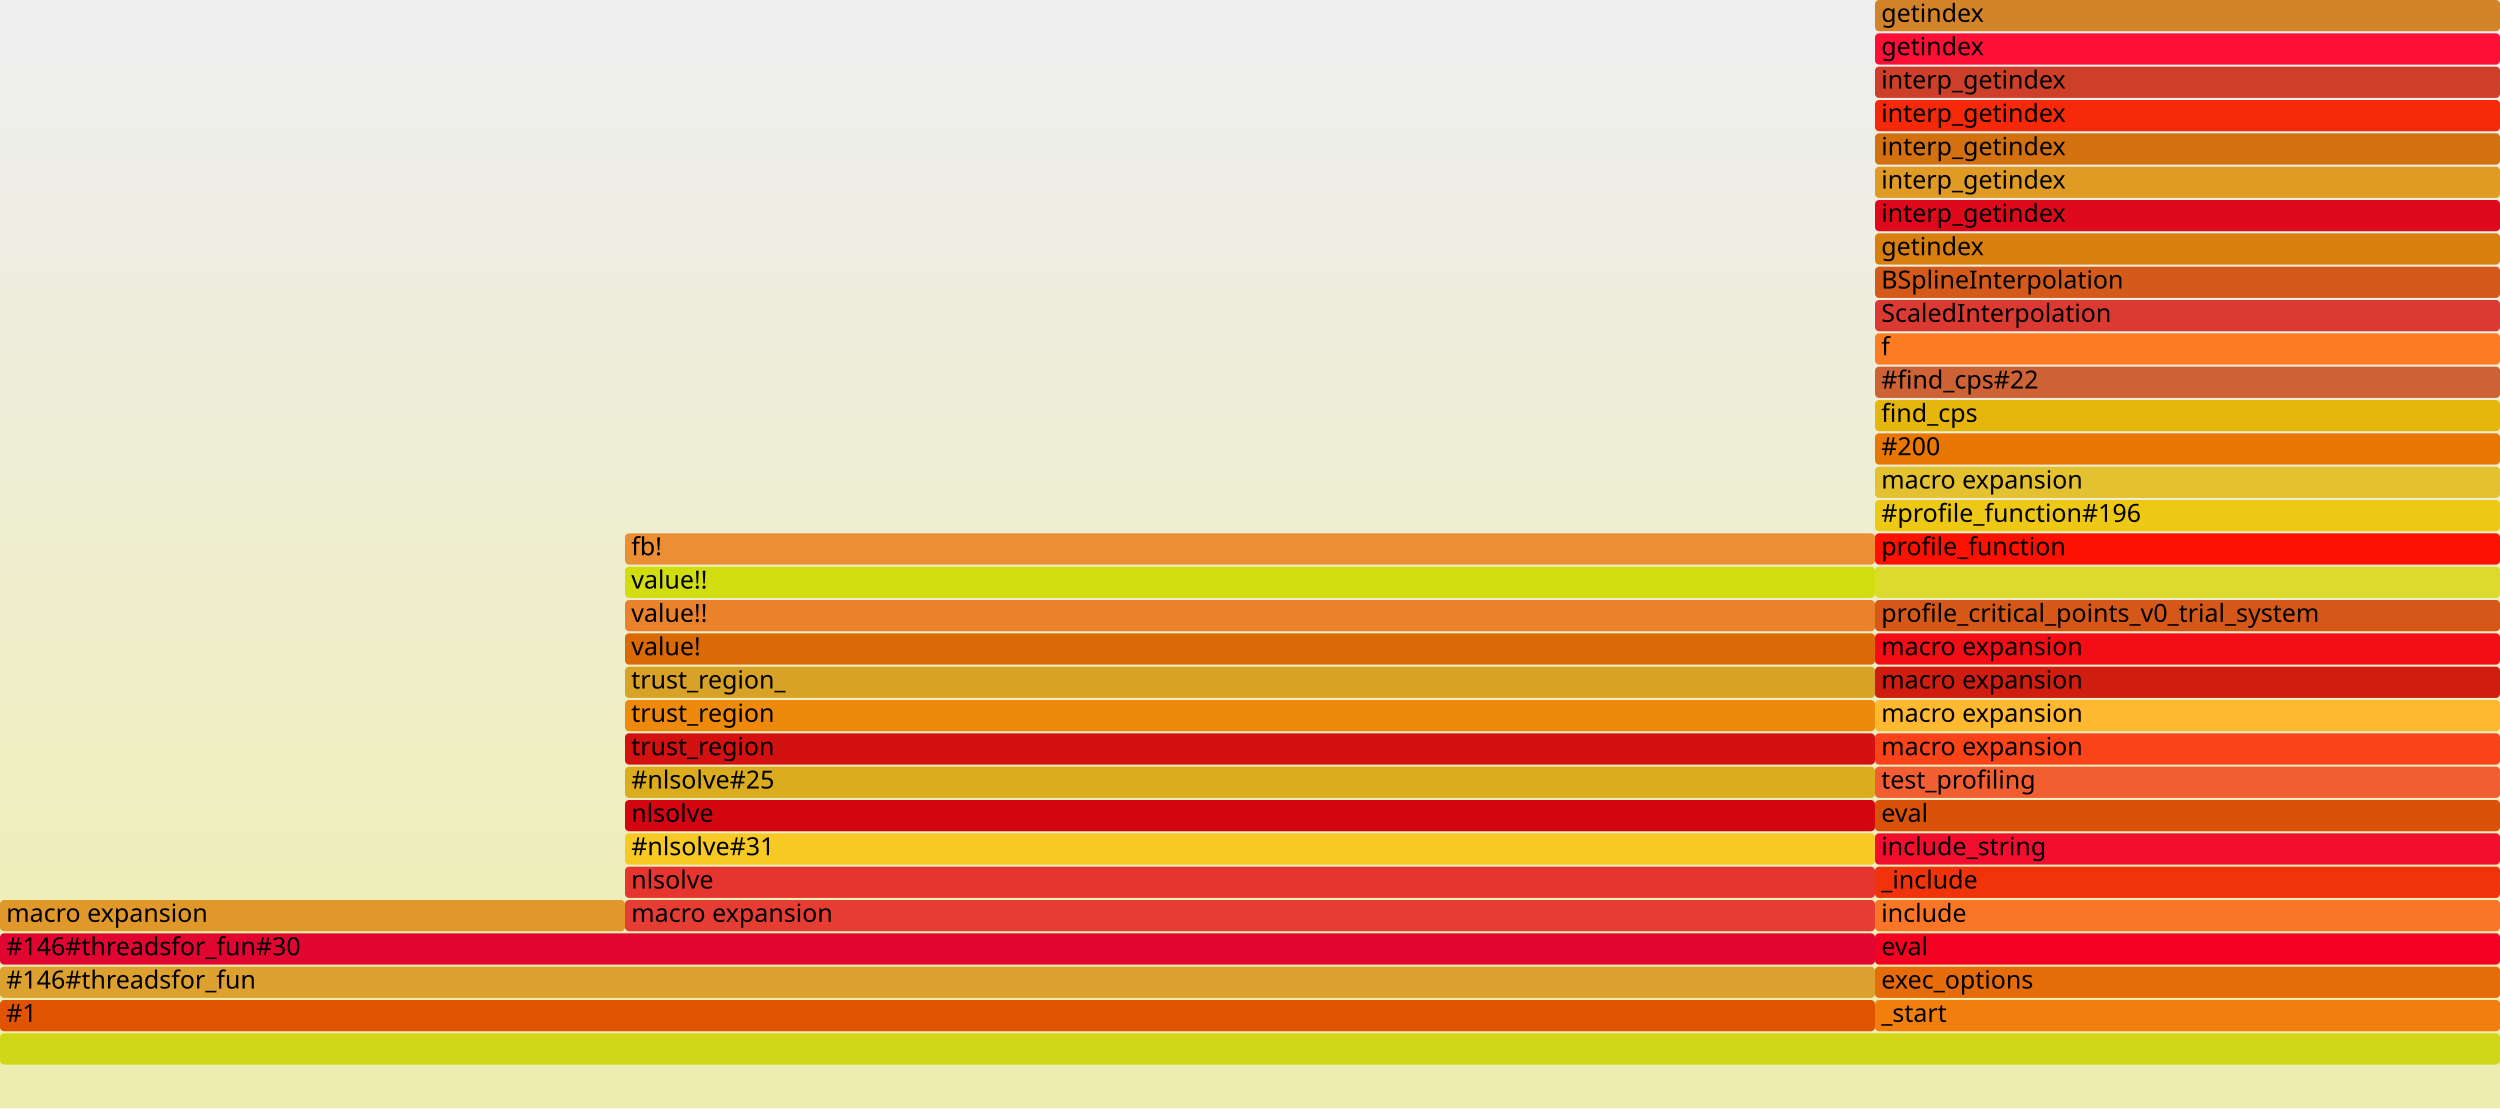
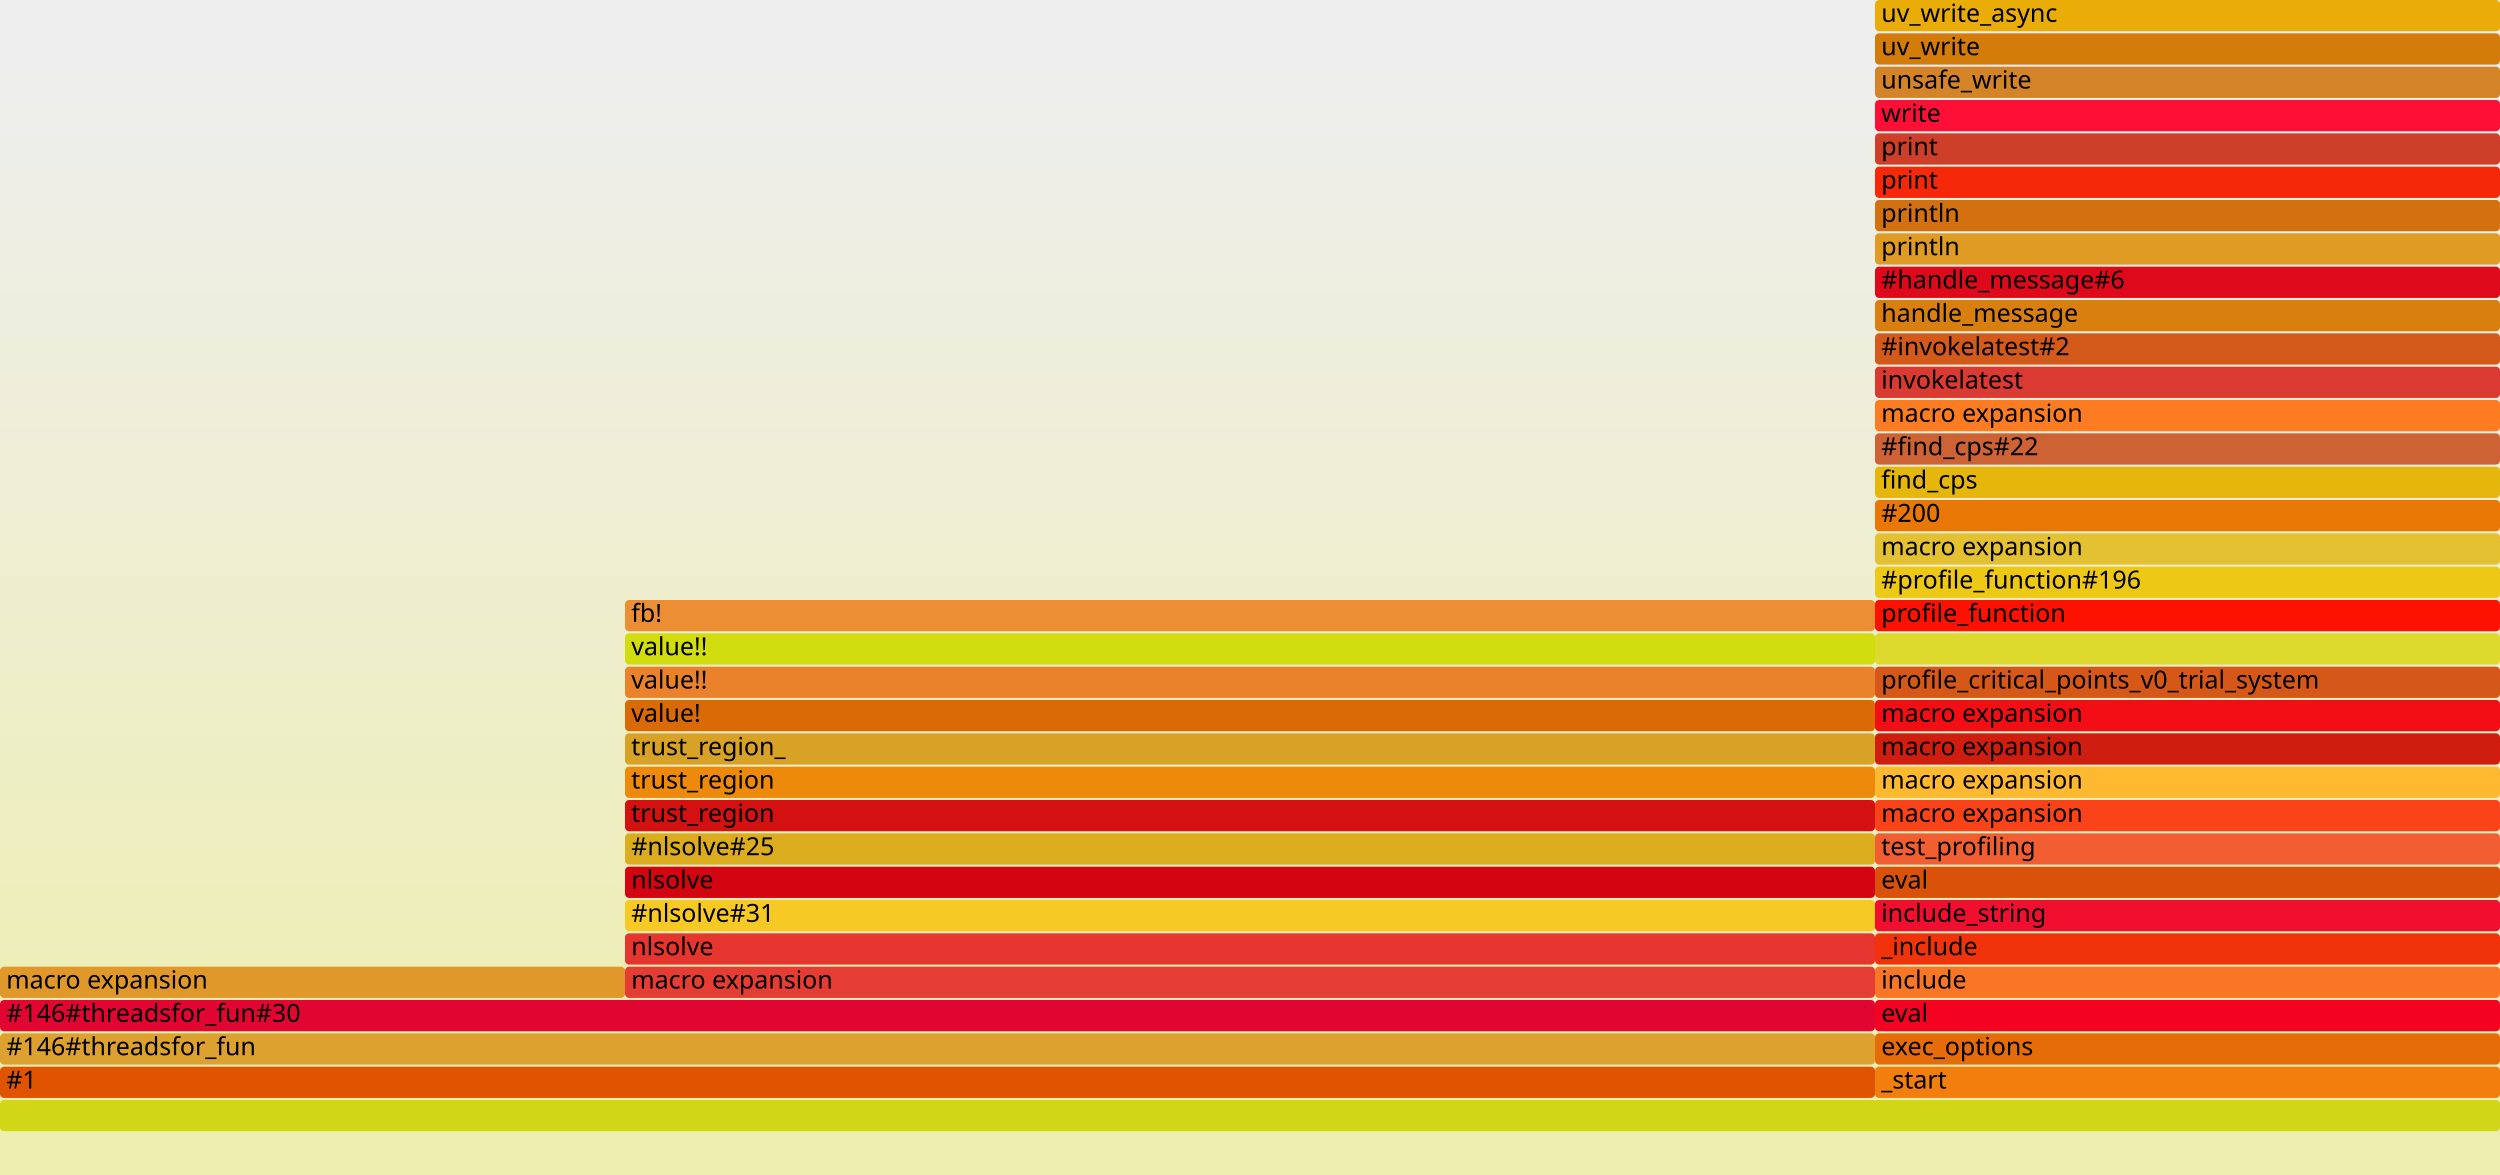
- <svg xmlns="http://www.w3.org/2000/svg" xmlns:xlink="http://www.w3.org/1999/xlink" version="1.1" width="1200" height="532" viewBox="0 0 1200 532">
+ <svg xmlns="http://www.w3.org/2000/svg" xmlns:xlink="http://www.w3.org/1999/xlink" version="1.1" width="1200" height="564" viewBox="0 0 1200 564">
  <defs>
    <linearGradient id="background" y1="0" y2="1" x1="0" x2="0">
      <stop stop-color="#eeeeee" offset="5%" />
      <stop stop-color="#eeeeb0" offset="95%" />
    </linearGradient>
  </defs>
  <style type="text/css">
    .func_g:hover { stroke:black; stroke-width:0.5; cursor:pointer; }
  </style>
-   <rect x="0.0" y="0" width="1200.0" height="532" fill="url(#background)" />
-   <text text-anchor="" x="10.0" y="532" font-size="12" font-family="Verdana" fill="rgb(0,0,0)" dominant-baseline="ideographic" id="details"> </text>
+   <rect x="0.0" y="0" width="1200.0" height="564" fill="url(#background)" />
+   <text text-anchor="" x="10.0" y="564" font-size="12" font-family="Verdana" fill="rgb(0,0,0)" dominant-baseline="ideographic" id="details"> </text>
  <g class="func_g">
    <a target="_top" xlink:href="notfound.html#L-1">
-       <rect x="0.0" y="496" width="1200.0" height="15.0" fill="rgb(209, 214, 23)" rx="2" ry="2" />
-       <text text-anchor="" x="3.0" y="506.5" font-size="12" font-family="Verdana" fill="rgb(0,0,0)" />
-     </a>
-   </g>
-   <g class="func_g">
-     <a target="_top" xlink:href="threadingconstructs.jl-55ab8bded76260536c4e3ceb059e4391e0a81dc6.html#L154">
-       <rect x="0.0" y="480" width="900.0" height="15.0" fill="rgb(224, 83, 0)" rx="2" ry="2" />
-       <text text-anchor="" x="3.0" y="490.5" font-size="12" font-family="Verdana" fill="rgb(0,0,0)">#1</text>
-     </a>
-   </g>
-   <g class="func_g">
-     <a target="_top" xlink:href="threadingconstructs.jl-55ab8bded76260536c4e3ceb059e4391e0a81dc6.html#L182">
-       <rect x="0.0" y="464" width="900.0" height="15.0" fill="rgb(220, 161, 47)" rx="2" ry="2" />
-       <text text-anchor="" x="3.0" y="474.5" font-size="12" font-family="Verdana" fill="rgb(0,0,0)">#146#threadsfor_fun</text>
-     </a>
-   </g>
-   <g class="func_g">
-     <a target="_top" xlink:href="threadingconstructs.jl-55ab8bded76260536c4e3ceb059e4391e0a81dc6.html#L182">
-       <rect x="0.0" y="448" width="900.0" height="15.0" fill="rgb(225, 5, 49)" rx="2" ry="2" />
-       <text text-anchor="" x="3.0" y="458.5" font-size="12" font-family="Verdana" fill="rgb(0,0,0)">#146#threadsfor_fun#30</text>
-     </a>
-   </g>
-   <g class="func_g">
-     <a target="_top" xlink:href="critical_points.jl-e501c7201f5f77db71b4e61ad43af0b25550f4ec.html#L304">
-       <rect x="0.0" y="432" width="300.0" height="15.0" fill="rgb(225, 152, 42)" rx="2" ry="2" />
-       <text text-anchor="" x="3.0" y="442.5" font-size="12" font-family="Verdana" fill="rgb(0,0,0)">macro expansion</text>
+       <rect x="0.0" y="528" width="1200.0" height="15.0" fill="rgb(209, 214, 23)" rx="2" ry="2" />
+       <text text-anchor="" x="3.0" y="538.5" font-size="12" font-family="Verdana" fill="rgb(0,0,0)" />
+     </a>
+   </g>
+   <g class="func_g">
+     <a target="_top" xlink:href="threadingconstructs.jl-ada587b3a00d799c97e86a3b8c25b5990b8db752.html#L154">
+       <rect x="0.0" y="512" width="900.0" height="15.0" fill="rgb(224, 83, 0)" rx="2" ry="2" />
+       <text text-anchor="" x="3.0" y="522.5" font-size="12" font-family="Verdana" fill="rgb(0,0,0)">#1</text>
+     </a>
+   </g>
+   <g class="func_g">
+     <a target="_top" xlink:href="threadingconstructs.jl-ada587b3a00d799c97e86a3b8c25b5990b8db752.html#L182">
+       <rect x="0.0" y="496" width="900.0" height="15.0" fill="rgb(220, 161, 47)" rx="2" ry="2" />
+       <text text-anchor="" x="3.0" y="506.5" font-size="12" font-family="Verdana" fill="rgb(0,0,0)">#146#threadsfor_fun</text>
+     </a>
+   </g>
+   <g class="func_g">
+     <a target="_top" xlink:href="threadingconstructs.jl-ada587b3a00d799c97e86a3b8c25b5990b8db752.html#L182">
+       <rect x="0.0" y="480" width="900.0" height="15.0" fill="rgb(225, 5, 49)" rx="2" ry="2" />
+       <text text-anchor="" x="3.0" y="490.5" font-size="12" font-family="Verdana" fill="rgb(0,0,0)">#146#threadsfor_fun#30</text>
+     </a>
+   </g>
+   <g class="func_g">
+     <a target="_top" xlink:href="critical_points.jl-e501c7201f5f77db71b4e61ad43af0b25550f4ec.html#L317">
+       <rect x="0.0" y="464" width="300.0" height="15.0" fill="rgb(225, 152, 42)" rx="2" ry="2" />
+       <text text-anchor="" x="3.0" y="474.5" font-size="12" font-family="Verdana" fill="rgb(0,0,0)">macro expansion</text>
    </a>
  </g>
  <g class="func_g">
    <a target="_top" xlink:href="critical_points.jl-e501c7201f5f77db71b4e61ad43af0b25550f4ec.html#L336">
-       <rect x="300.0" y="432" width="600.0" height="15.0" fill="rgb(229, 61, 51)" rx="2" ry="2" />
-       <text text-anchor="" x="303.0" y="442.5" font-size="12" font-family="Verdana" fill="rgb(0,0,0)">macro expansion</text>
+       <rect x="300.0" y="464" width="600.0" height="15.0" fill="rgb(229, 61, 51)" rx="2" ry="2" />
+       <text text-anchor="" x="303.0" y="474.5" font-size="12" font-family="Verdana" fill="rgb(0,0,0)">macro expansion</text>
    </a>
  </g>
  <g class="func_g">
    <a target="_top" xlink:href="nlsolve.jl-3c09a6fa7d2424bc9f872603c9ab10e1a8478a03.html#L56">
-       <rect x="300.0" y="416" width="600.0" height="15.0" fill="rgb(230, 52, 46)" rx="2" ry="2" />
+       <rect x="300.0" y="448" width="600.0" height="15.0" fill="rgb(230, 52, 46)" rx="2" ry="2" />
+       <text text-anchor="" x="303.0" y="458.5" font-size="12" font-family="Verdana" fill="rgb(0,0,0)">nlsolve</text>
+     </a>
+   </g>
+   <g class="func_g">
+     <a target="_top" xlink:href="nlsolve.jl-3c09a6fa7d2424bc9f872603c9ab10e1a8478a03.html#L56">
+       <rect x="300.0" y="432" width="600.0" height="15.0" fill="rgb(247, 201, 37)" rx="2" ry="2" />
+       <text text-anchor="" x="303.0" y="442.5" font-size="12" font-family="Verdana" fill="rgb(0,0,0)">#nlsolve#31</text>
+     </a>
+   </g>
+   <g class="func_g">
+     <a target="_top" xlink:href="nlsolve.jl-3c09a6fa7d2424bc9f872603c9ab10e1a8478a03.html#L1">
+       <rect x="300.0" y="416" width="600.0" height="15.0" fill="rgb(210, 5, 17)" rx="2" ry="2" />
      <text text-anchor="" x="303.0" y="426.5" font-size="12" font-family="Verdana" fill="rgb(0,0,0)">nlsolve</text>
    </a>
  </g>
  <g class="func_g">
-     <a target="_top" xlink:href="nlsolve.jl-3c09a6fa7d2424bc9f872603c9ab10e1a8478a03.html#L56">
-       <rect x="300.0" y="400" width="600.0" height="15.0" fill="rgb(247, 201, 37)" rx="2" ry="2" />
-       <text text-anchor="" x="303.0" y="410.5" font-size="12" font-family="Verdana" fill="rgb(0,0,0)">#nlsolve#31</text>
-     </a>
-   </g>
-   <g class="func_g">
    <a target="_top" xlink:href="nlsolve.jl-3c09a6fa7d2424bc9f872603c9ab10e1a8478a03.html#L1">
-       <rect x="300.0" y="384" width="600.0" height="15.0" fill="rgb(210, 5, 17)" rx="2" ry="2" />
-       <text text-anchor="" x="303.0" y="394.5" font-size="12" font-family="Verdana" fill="rgb(0,0,0)">nlsolve</text>
-     </a>
-   </g>
-   <g class="func_g">
-     <a target="_top" xlink:href="nlsolve.jl-3c09a6fa7d2424bc9f872603c9ab10e1a8478a03.html#L1">
-       <rect x="300.0" y="368" width="600.0" height="15.0" fill="rgb(219, 172, 30)" rx="2" ry="2" />
-       <text text-anchor="" x="303.0" y="378.5" font-size="12" font-family="Verdana" fill="rgb(0,0,0)">#nlsolve#25</text>
+       <rect x="300.0" y="400" width="600.0" height="15.0" fill="rgb(219, 172, 30)" rx="2" ry="2" />
+       <text text-anchor="" x="303.0" y="410.5" font-size="12" font-family="Verdana" fill="rgb(0,0,0)">#nlsolve#25</text>
    </a>
  </g>
  <g class="func_g">
    <a target="_top" xlink:href="trust_region.jl-9b52720b2bb1702e582e5314de8a96a64cbbe5da.html#L235">
-       <rect x="300.0" y="352" width="600.0" height="15.0" fill="rgb(210, 17, 16)" rx="2" ry="2" />
-       <text text-anchor="" x="303.0" y="362.5" font-size="12" font-family="Verdana" fill="rgb(0,0,0)">trust_region</text>
+       <rect x="300.0" y="384" width="600.0" height="15.0" fill="rgb(210, 17, 16)" rx="2" ry="2" />
+       <text text-anchor="" x="303.0" y="394.5" font-size="12" font-family="Verdana" fill="rgb(0,0,0)">trust_region</text>
    </a>
  </g>
  <g class="func_g">
    <a target="_top" xlink:href="trust_region.jl-9b52720b2bb1702e582e5314de8a96a64cbbe5da.html#L235">
-       <rect x="300.0" y="336" width="600.0" height="15.0" fill="rgb(237, 137, 11)" rx="2" ry="2" />
-       <text text-anchor="" x="303.0" y="346.5" font-size="12" font-family="Verdana" fill="rgb(0,0,0)">trust_region</text>
+       <rect x="300.0" y="368" width="600.0" height="15.0" fill="rgb(237, 137, 11)" rx="2" ry="2" />
+       <text text-anchor="" x="303.0" y="378.5" font-size="12" font-family="Verdana" fill="rgb(0,0,0)">trust_region</text>
    </a>
  </g>
  <g class="func_g">
    <a target="_top" xlink:href="trust_region.jl-9b52720b2bb1702e582e5314de8a96a64cbbe5da.html#L107">
-       <rect x="300.0" y="320" width="600.0" height="15.0" fill="rgb(216, 162, 39)" rx="2" ry="2" />
-       <text text-anchor="" x="303.0" y="330.5" font-size="12" font-family="Verdana" fill="rgb(0,0,0)">trust_region_</text>
+       <rect x="300.0" y="352" width="600.0" height="15.0" fill="rgb(216, 162, 39)" rx="2" ry="2" />
+       <text text-anchor="" x="303.0" y="362.5" font-size="12" font-family="Verdana" fill="rgb(0,0,0)">trust_region_</text>
    </a>
  </g>
  <g class="func_g">
    <a target="_top" xlink:href="interface.jl-f2c29230e804547c565f1aa8a029bdb0b99b1849.html#L28">
-       <rect x="300.0" y="304" width="600.0" height="15.0" fill="rgb(218, 106, 6)" rx="2" ry="2" />
-       <text text-anchor="" x="303.0" y="314.5" font-size="12" font-family="Verdana" fill="rgb(0,0,0)">value!</text>
+       <rect x="300.0" y="336" width="600.0" height="15.0" fill="rgb(218, 106, 6)" rx="2" ry="2" />
+       <text text-anchor="" x="303.0" y="346.5" font-size="12" font-family="Verdana" fill="rgb(0,0,0)">value!</text>
    </a>
  </g>
  <g class="func_g">
    <a target="_top" xlink:href="interface.jl-f2c29230e804547c565f1aa8a029bdb0b99b1849.html#L164">
-       <rect x="300.0" y="288" width="600.0" height="15.0" fill="rgb(234, 130, 44)" rx="2" ry="2" />
-       <text text-anchor="" x="303.0" y="298.5" font-size="12" font-family="Verdana" fill="rgb(0,0,0)">value!!</text>
+       <rect x="300.0" y="320" width="600.0" height="15.0" fill="rgb(234, 130, 44)" rx="2" ry="2" />
+       <text text-anchor="" x="303.0" y="330.5" font-size="12" font-family="Verdana" fill="rgb(0,0,0)">value!!</text>
    </a>
  </g>
  <g class="func_g">
    <a target="_top" xlink:href="interface.jl-f2c29230e804547c565f1aa8a029bdb0b99b1849.html#L165">
-       <rect x="300.0" y="272" width="600.0" height="15.0" fill="rgb(210, 221, 16)" rx="2" ry="2" />
-       <text text-anchor="" x="303.0" y="282.5" font-size="12" font-family="Verdana" fill="rgb(0,0,0)">value!!</text>
+       <rect x="300.0" y="304" width="600.0" height="15.0" fill="rgb(210, 221, 16)" rx="2" ry="2" />
+       <text text-anchor="" x="303.0" y="314.5" font-size="12" font-family="Verdana" fill="rgb(0,0,0)">value!!</text>
    </a>
  </g>
  <g class="func_g">
    <a target="_top" xlink:href="critical_points.jl-e501c7201f5f77db71b4e61ad43af0b25550f4ec.html#L325">
-       <rect x="300.0" y="256" width="600.0" height="15.0" fill="rgb(236, 143, 52)" rx="2" ry="2" />
-       <text text-anchor="" x="303.0" y="266.5" font-size="12" font-family="Verdana" fill="rgb(0,0,0)">fb!</text>
-     </a>
-   </g>
-   <g class="func_g">
-     <a target="_top" xlink:href="client.jl-24a342986530834c7d13c57d50541653c77141e8.html#L546">
-       <rect x="900.0" y="480" width="300.0" height="15.0" fill="rgb(242, 126, 14)" rx="2" ry="2" />
-       <text text-anchor="" x="903.0" y="490.5" font-size="12" font-family="Verdana" fill="rgb(0,0,0)">_start</text>
-     </a>
-   </g>
-   <g class="func_g">
-     <a target="_top" xlink:href="client.jl-24a342986530834c7d13c57d50541653c77141e8.html#L228">
-       <rect x="900.0" y="464" width="300.0" height="15.0" fill="rgb(229, 108, 8)" rx="2" ry="2" />
-       <text text-anchor="" x="903.0" y="474.5" font-size="12" font-family="Verdana" fill="rgb(0,0,0)">exec_options</text>
-     </a>
-   </g>
-   <g class="func_g">
-     <a target="_top" xlink:href="boot.jl-2b30dcd09c6ce7831326e9bbeb61b67cb5271313.html#L385">
-       <rect x="900.0" y="448" width="300.0" height="15.0" fill="rgb(243, 2, 34)" rx="2" ry="2" />
-       <text text-anchor="" x="903.0" y="458.5" font-size="12" font-family="Verdana" fill="rgb(0,0,0)">eval</text>
-     </a>
-   </g>
-   <g class="func_g">
-     <a target="_top" xlink:href="client.jl-24a342986530834c7d13c57d50541653c77141e8.html#L487">
-       <rect x="900.0" y="432" width="300.0" height="15.0" fill="rgb(249, 118, 39)" rx="2" ry="2" />
-       <text text-anchor="" x="903.0" y="442.5" font-size="12" font-family="Verdana" fill="rgb(0,0,0)">include</text>
-     </a>
-   </g>
-   <g class="func_g">
-     <a target="_top" xlink:href="loading.jl-8fc01dda8ee2eb6831bd95fe0a04ee1ddb791063.html#L2126">
-       <rect x="900.0" y="416" width="300.0" height="15.0" fill="rgb(240, 51, 10)" rx="2" ry="2" />
-       <text text-anchor="" x="903.0" y="426.5" font-size="12" font-family="Verdana" fill="rgb(0,0,0)">_include</text>
-     </a>
-   </g>
-   <g class="func_g">
-     <a target="_top" xlink:href="loading.jl-8fc01dda8ee2eb6831bd95fe0a04ee1ddb791063.html#L2058">
-       <rect x="900.0" y="400" width="300.0" height="15.0" fill="rgb(242, 14, 47)" rx="2" ry="2" />
-       <text text-anchor="" x="903.0" y="410.5" font-size="12" font-family="Verdana" fill="rgb(0,0,0)">include_string</text>
-     </a>
-   </g>
-   <g class="func_g">
-     <a target="_top" xlink:href="boot.jl-2b30dcd09c6ce7831326e9bbeb61b67cb5271313.html#L385">
-       <rect x="900.0" y="384" width="300.0" height="15.0" fill="rgb(218, 82, 10)" rx="2" ry="2" />
-       <text text-anchor="" x="903.0" y="394.5" font-size="12" font-family="Verdana" fill="rgb(0,0,0)">eval</text>
+       <rect x="300.0" y="288" width="600.0" height="15.0" fill="rgb(236, 143, 52)" rx="2" ry="2" />
+       <text text-anchor="" x="303.0" y="298.5" font-size="12" font-family="Verdana" fill="rgb(0,0,0)">fb!</text>
+     </a>
+   </g>
+   <g class="func_g">
+     <a target="_top" xlink:href="client.jl-d249f5e37741c5b9632fc90043548e51ba6002b5.html#L546">
+       <rect x="900.0" y="512" width="300.0" height="15.0" fill="rgb(242, 126, 14)" rx="2" ry="2" />
+       <text text-anchor="" x="903.0" y="522.5" font-size="12" font-family="Verdana" fill="rgb(0,0,0)">_start</text>
+     </a>
+   </g>
+   <g class="func_g">
+     <a target="_top" xlink:href="client.jl-d249f5e37741c5b9632fc90043548e51ba6002b5.html#L228">
+       <rect x="900.0" y="496" width="300.0" height="15.0" fill="rgb(229, 108, 8)" rx="2" ry="2" />
+       <text text-anchor="" x="903.0" y="506.5" font-size="12" font-family="Verdana" fill="rgb(0,0,0)">exec_options</text>
+     </a>
+   </g>
+   <g class="func_g">
+     <a target="_top" xlink:href="boot.jl-298d21f3be57618471d6b1c32c16f23053313030.html#L385">
+       <rect x="900.0" y="480" width="300.0" height="15.0" fill="rgb(243, 2, 34)" rx="2" ry="2" />
+       <text text-anchor="" x="903.0" y="490.5" font-size="12" font-family="Verdana" fill="rgb(0,0,0)">eval</text>
+     </a>
+   </g>
+   <g class="func_g">
+     <a target="_top" xlink:href="client.jl-d249f5e37741c5b9632fc90043548e51ba6002b5.html#L487">
+       <rect x="900.0" y="464" width="300.0" height="15.0" fill="rgb(249, 118, 39)" rx="2" ry="2" />
+       <text text-anchor="" x="903.0" y="474.5" font-size="12" font-family="Verdana" fill="rgb(0,0,0)">include</text>
+     </a>
+   </g>
+   <g class="func_g">
+     <a target="_top" xlink:href="loading.jl-0a1104fc1f3683af66509096f8b452363409d941.html#L2126">
+       <rect x="900.0" y="448" width="300.0" height="15.0" fill="rgb(240, 51, 10)" rx="2" ry="2" />
+       <text text-anchor="" x="903.0" y="458.5" font-size="12" font-family="Verdana" fill="rgb(0,0,0)">_include</text>
+     </a>
+   </g>
+   <g class="func_g">
+     <a target="_top" xlink:href="loading.jl-0a1104fc1f3683af66509096f8b452363409d941.html#L2058">
+       <rect x="900.0" y="432" width="300.0" height="15.0" fill="rgb(242, 14, 47)" rx="2" ry="2" />
+       <text text-anchor="" x="903.0" y="442.5" font-size="12" font-family="Verdana" fill="rgb(0,0,0)">include_string</text>
+     </a>
+   </g>
+   <g class="func_g">
+     <a target="_top" xlink:href="boot.jl-298d21f3be57618471d6b1c32c16f23053313030.html#L385">
+       <rect x="900.0" y="416" width="300.0" height="15.0" fill="rgb(218, 82, 10)" rx="2" ry="2" />
+       <text text-anchor="" x="903.0" y="426.5" font-size="12" font-family="Verdana" fill="rgb(0,0,0)">eval</text>
    </a>
  </g>
  <g class="func_g">
    <a target="_top" xlink:href="profiling.jl-6bfbe717c729fd9130ea9672d3eeba50ac5ecb59.html#L158">
-       <rect x="900.0" y="368" width="300.0" height="15.0" fill="rgb(241, 94, 50)" rx="2" ry="2" />
-       <text text-anchor="" x="903.0" y="378.5" font-size="12" font-family="Verdana" fill="rgb(0,0,0)">test_profiling</text>
-     </a>
-   </g>
-   <g class="func_g">
-     <a target="_top" xlink:href="Test.jl-fb01a8aa7959a32232a5ab03804802230b482120.html#L1577">
-       <rect x="900.0" y="352" width="300.0" height="15.0" fill="rgb(251, 67, 25)" rx="2" ry="2" />
+       <rect x="900.0" y="400" width="300.0" height="15.0" fill="rgb(241, 94, 50)" rx="2" ry="2" />
+       <text text-anchor="" x="903.0" y="410.5" font-size="12" font-family="Verdana" fill="rgb(0,0,0)">test_profiling</text>
+     </a>
+   </g>
+   <g class="func_g">
+     <a target="_top" xlink:href="Test.jl-5fb19b424fa78c68a7bf13ed1b3e38b691700eb8.html#L1577">
+       <rect x="900.0" y="384" width="300.0" height="15.0" fill="rgb(251, 67, 25)" rx="2" ry="2" />
+       <text text-anchor="" x="903.0" y="394.5" font-size="12" font-family="Verdana" fill="rgb(0,0,0)">macro expansion</text>
+     </a>
+   </g>
+   <g class="func_g">
+     <a target="_top" xlink:href="profiling.jl-6bfbe717c729fd9130ea9672d3eeba50ac5ecb59.html#L161">
+       <rect x="900.0" y="368" width="300.0" height="15.0" fill="rgb(254, 185, 49)" rx="2" ry="2" />
+       <text text-anchor="" x="903.0" y="378.5" font-size="12" font-family="Verdana" fill="rgb(0,0,0)">macro expansion</text>
+     </a>
+   </g>
+   <g class="func_g">
+     <a target="_top" xlink:href="Test.jl-5fb19b424fa78c68a7bf13ed1b3e38b691700eb8.html#L1577">
+       <rect x="900.0" y="352" width="300.0" height="15.0" fill="rgb(207, 29, 15)" rx="2" ry="2" />
      <text text-anchor="" x="903.0" y="362.5" font-size="12" font-family="Verdana" fill="rgb(0,0,0)">macro expansion</text>
    </a>
  </g>
  <g class="func_g">
    <a target="_top" xlink:href="profiling.jl-6bfbe717c729fd9130ea9672d3eeba50ac5ecb59.html#L161">
-       <rect x="900.0" y="336" width="300.0" height="15.0" fill="rgb(254, 185, 49)" rx="2" ry="2" />
+       <rect x="900.0" y="336" width="300.0" height="15.0" fill="rgb(243, 14, 22)" rx="2" ry="2" />
      <text text-anchor="" x="903.0" y="346.5" font-size="12" font-family="Verdana" fill="rgb(0,0,0)">macro expansion</text>
    </a>
  </g>
  <g class="func_g">
-     <a target="_top" xlink:href="Test.jl-fb01a8aa7959a32232a5ab03804802230b482120.html#L1577">
-       <rect x="900.0" y="320" width="300.0" height="15.0" fill="rgb(207, 29, 15)" rx="2" ry="2" />
-       <text text-anchor="" x="903.0" y="330.5" font-size="12" font-family="Verdana" fill="rgb(0,0,0)">macro expansion</text>
-     </a>
-   </g>
-   <g class="func_g">
-     <a target="_top" xlink:href="profiling.jl-6bfbe717c729fd9130ea9672d3eeba50ac5ecb59.html#L161">
-       <rect x="900.0" y="304" width="300.0" height="15.0" fill="rgb(243, 14, 22)" rx="2" ry="2" />
-       <text text-anchor="" x="903.0" y="314.5" font-size="12" font-family="Verdana" fill="rgb(0,0,0)">macro expansion</text>
-     </a>
-   </g>
-   <g class="func_g">
    <a target="_top" xlink:href="profiling.jl-6bfbe717c729fd9130ea9672d3eeba50ac5ecb59.html#L83">
-       <rect x="900.0" y="288" width="300.0" height="15.0" fill="rgb(213, 88, 24)" rx="2" ry="2" />
-       <text text-anchor="" x="903.0" y="298.5" font-size="12" font-family="Verdana" fill="rgb(0,0,0)">profile_critical_points_v0_trial_system</text>
+       <rect x="900.0" y="320" width="300.0" height="15.0" fill="rgb(213, 88, 24)" rx="2" ry="2" />
+       <text text-anchor="" x="903.0" y="330.5" font-size="12" font-family="Verdana" fill="rgb(0,0,0)">profile_critical_points_v0_trial_system</text>
    </a>
  </g>
  <g class="func_g">
    <a target="_top" xlink:href="profiling.jl-6bfbe717c729fd9130ea9672d3eeba50ac5ecb59.html#L92">
-       <rect x="900.0" y="272" width="300.0" height="15.0" fill="rgb(221, 217, 45)" rx="2" ry="2" />
-       <text text-anchor="" x="903.0" y="282.5" font-size="12" font-family="Verdana" fill="rgb(0,0,0)"> </text>
+       <rect x="900.0" y="304" width="300.0" height="15.0" fill="rgb(221, 217, 45)" rx="2" ry="2" />
+       <text text-anchor="" x="903.0" y="314.5" font-size="12" font-family="Verdana" fill="rgb(0,0,0)"> </text>
    </a>
  </g>
  <g class="func_g">
    <a target="_top" xlink:href="profiling.jl-6bfbe717c729fd9130ea9672d3eeba50ac5ecb59.html#L36">
-       <rect x="900.0" y="256" width="300.0" height="15.0" fill="rgb(253, 17, 0)" rx="2" ry="2" />
-       <text text-anchor="" x="903.0" y="266.5" font-size="12" font-family="Verdana" fill="rgb(0,0,0)">profile_function</text>
+       <rect x="900.0" y="288" width="300.0" height="15.0" fill="rgb(253, 17, 0)" rx="2" ry="2" />
+       <text text-anchor="" x="903.0" y="298.5" font-size="12" font-family="Verdana" fill="rgb(0,0,0)">profile_function</text>
    </a>
  </g>
  <g class="func_g">
    <a target="_top" xlink:href="profiling.jl-6bfbe717c729fd9130ea9672d3eeba50ac5ecb59.html#L36">
-       <rect x="900.0" y="240" width="300.0" height="15.0" fill="rgb(237, 200, 21)" rx="2" ry="2" />
-       <text text-anchor="" x="903.0" y="250.5" font-size="12" font-family="Verdana" fill="rgb(0,0,0)">#profile_function#196</text>
-     </a>
-   </g>
-   <g class="func_g">
-     <a target="_top" xlink:href="Profile.jl-adef42f544887fb853111b4f1c3348d1d729a6c8.html#L27">
-       <rect x="900.0" y="224" width="300.0" height="15.0" fill="rgb(227, 193, 48)" rx="2" ry="2" />
-       <text text-anchor="" x="903.0" y="234.5" font-size="12" font-family="Verdana" fill="rgb(0,0,0)">macro expansion</text>
+       <rect x="900.0" y="272" width="300.0" height="15.0" fill="rgb(237, 200, 21)" rx="2" ry="2" />
+       <text text-anchor="" x="903.0" y="282.5" font-size="12" font-family="Verdana" fill="rgb(0,0,0)">#profile_function#196</text>
+     </a>
+   </g>
+   <g class="func_g">
+     <a target="_top" xlink:href="Profile.jl-15ad82fc1a36c96b8313ca9102e3ee2019539e61.html#L27">
+       <rect x="900.0" y="256" width="300.0" height="15.0" fill="rgb(227, 193, 48)" rx="2" ry="2" />
+       <text text-anchor="" x="903.0" y="266.5" font-size="12" font-family="Verdana" fill="rgb(0,0,0)">macro expansion</text>
    </a>
  </g>
  <g class="func_g">
    <a target="_top" xlink:href="profiling.jl-6bfbe717c729fd9130ea9672d3eeba50ac5ecb59.html#L90">
-       <rect x="900.0" y="208" width="300.0" height="15.0" fill="rgb(232, 119, 4)" rx="2" ry="2" />
-       <text text-anchor="" x="903.0" y="218.5" font-size="12" font-family="Verdana" fill="rgb(0,0,0)">#200</text>
+       <rect x="900.0" y="240" width="300.0" height="15.0" fill="rgb(232, 119, 4)" rx="2" ry="2" />
+       <text text-anchor="" x="903.0" y="250.5" font-size="12" font-family="Verdana" fill="rgb(0,0,0)">#200</text>
    </a>
  </g>
  <g class="func_g">
    <a target="_top" xlink:href="critical_points.jl-e501c7201f5f77db71b4e61ad43af0b25550f4ec.html#L219">
-       <rect x="900.0" y="192" width="300.0" height="15.0" fill="rgb(229, 182, 12)" rx="2" ry="2" />
-       <text text-anchor="" x="903.0" y="202.5" font-size="12" font-family="Verdana" fill="rgb(0,0,0)">find_cps</text>
+       <rect x="900.0" y="224" width="300.0" height="15.0" fill="rgb(229, 182, 12)" rx="2" ry="2" />
+       <text text-anchor="" x="903.0" y="234.5" font-size="12" font-family="Verdana" fill="rgb(0,0,0)">find_cps</text>
    </a>
  </g>
  <g class="func_g">
    <a target="_top" xlink:href="critical_points.jl-e501c7201f5f77db71b4e61ad43af0b25550f4ec.html#L219">
-       <rect x="900.0" y="176" width="300.0" height="15.0" fill="rgb(205, 98, 53)" rx="2" ry="2" />
-       <text text-anchor="" x="903.0" y="186.5" font-size="12" font-family="Verdana" fill="rgb(0,0,0)">#find_cps#22</text>
-     </a>
-   </g>
-   <g class="func_g">
-     <a target="_top" xlink:href="test_helpers.jl-009548eb3316e18fbb4808fb79fe412be0647763.html#L219">
-       <rect x="900.0" y="160" width="300.0" height="15.0" fill="rgb(253, 124, 33)" rx="2" ry="2" />
-       <text text-anchor="" x="903.0" y="170.5" font-size="12" font-family="Verdana" fill="rgb(0,0,0)">f</text>
-     </a>
-   </g>
-   <g class="func_g">
-     <a target="_top" xlink:href="scaling.jl-2989922f84d932b2b7a2c7974fb036bfebb6ca9c.html#L71">
-       <rect x="900.0" y="144" width="300.0" height="15.0" fill="rgb(218, 58, 50)" rx="2" ry="2" />
-       <text text-anchor="" x="903.0" y="154.5" font-size="12" font-family="Verdana" fill="rgb(0,0,0)">ScaledInterpolation</text>
-     </a>
-   </g>
-   <g class="func_g">
-     <a target="_top" xlink:href="indexing.jl-dca59f6ef60718d19f7a455a26b7811d1bed0b53.html#L8">
-       <rect x="900.0" y="128" width="300.0" height="15.0" fill="rgb(211, 90, 26)" rx="2" ry="2" />
-       <text text-anchor="" x="903.0" y="138.5" font-size="12" font-family="Verdana" fill="rgb(0,0,0)">BSplineInterpolation</text>
-     </a>
-   </g>
-   <g class="func_g">
-     <a target="_top" xlink:href="Interpolations.jl-5ec6d1bf16949196986d4991ba174a27828f0c3e.html#L286">
-       <rect x="900.0" y="112" width="300.0" height="15.0" fill="rgb(216, 127, 16)" rx="2" ry="2" />
-       <text text-anchor="" x="903.0" y="122.5" font-size="12" font-family="Verdana" fill="rgb(0,0,0)">getindex</text>
-     </a>
-   </g>
-   <g class="func_g">
-     <a target="_top" xlink:href="Interpolations.jl-5ec6d1bf16949196986d4991ba174a27828f0c3e.html#L302">
-       <rect x="900.0" y="96" width="300.0" height="15.0" fill="rgb(222, 10, 27)" rx="2" ry="2" />
-       <text text-anchor="" x="903.0" y="106.5" font-size="12" font-family="Verdana" fill="rgb(0,0,0)">interp_getindex</text>
-     </a>
-   </g>
-   <g class="func_g">
-     <a target="_top" xlink:href="Interpolations.jl-5ec6d1bf16949196986d4991ba174a27828f0c3e.html#L303">
-       <rect x="900.0" y="80" width="300.0" height="15.0" fill="rgb(224, 155, 36)" rx="2" ry="2" />
-       <text text-anchor="" x="903.0" y="90.5" font-size="12" font-family="Verdana" fill="rgb(0,0,0)">interp_getindex</text>
-     </a>
-   </g>
-   <g class="func_g">
-     <a target="_top" xlink:href="Interpolations.jl-5ec6d1bf16949196986d4991ba174a27828f0c3e.html#L302">
-       <rect x="900.0" y="64" width="300.0" height="15.0" fill="rgb(211, 112, 15)" rx="2" ry="2" />
-       <text text-anchor="" x="903.0" y="74.5" font-size="12" font-family="Verdana" fill="rgb(0,0,0)">interp_getindex</text>
-     </a>
-   </g>
-   <g class="func_g">
-     <a target="_top" xlink:href="Interpolations.jl-5ec6d1bf16949196986d4991ba174a27828f0c3e.html#L302">
-       <rect x="900.0" y="48" width="300.0" height="15.0" fill="rgb(245, 40, 9)" rx="2" ry="2" />
-       <text text-anchor="" x="903.0" y="58.5" font-size="12" font-family="Verdana" fill="rgb(0,0,0)">interp_getindex</text>
-     </a>
-   </g>
-   <g class="func_g">
-     <a target="_top" xlink:href="Interpolations.jl-5ec6d1bf16949196986d4991ba174a27828f0c3e.html#L308">
-       <rect x="900.0" y="32" width="300.0" height="15.0" fill="rgb(205, 63, 40)" rx="2" ry="2" />
-       <text text-anchor="" x="903.0" y="42.5" font-size="12" font-family="Verdana" fill="rgb(0,0,0)">interp_getindex</text>
-     </a>
-   </g>
-   <g class="func_g">
-     <a target="_top" xlink:href="OffsetArrays.jl-3f5c57b0a0e7d89af9d84eeb6eba8395fd2b8f36.html#L424">
-       <rect x="900.0" y="16" width="300.0" height="15.0" fill="rgb(254, 15, 54)" rx="2" ry="2" />
-       <text text-anchor="" x="903.0" y="26.5" font-size="12" font-family="Verdana" fill="rgb(0,0,0)">getindex</text>
-     </a>
-   </g>
-   <g class="func_g">
-     <a target="_top" xlink:href="essentials.jl-285e87741f3f8967ea1d94335d28caeff3c6b885.html#L14">
-       <rect x="900.0" y="0" width="300.0" height="15.0" fill="rgb(212, 132, 40)" rx="2" ry="2" />
-       <text text-anchor="" x="903.0" y="10.5" font-size="12" font-family="Verdana" fill="rgb(0,0,0)">getindex</text>
+       <rect x="900.0" y="208" width="300.0" height="15.0" fill="rgb(205, 98, 53)" rx="2" ry="2" />
+       <text text-anchor="" x="903.0" y="218.5" font-size="12" font-family="Verdana" fill="rgb(0,0,0)">#find_cps#22</text>
+     </a>
+   </g>
+   <g class="func_g">
+     <a target="_top" xlink:href="logging.jl-eb5041eb24e0e1bcdad85dc33610949c16c8667f.html#L377">
+       <rect x="900.0" y="192" width="300.0" height="15.0" fill="rgb(253, 124, 33)" rx="2" ry="2" />
+       <text text-anchor="" x="903.0" y="202.5" font-size="12" font-family="Verdana" fill="rgb(0,0,0)">macro expansion</text>
+     </a>
+   </g>
+   <g class="func_g">
+     <a target="_top" xlink:href="essentials.jl-fe1de88e6fe09c859048deb1d71a8cdb4d1a8d92.html#L889">
+       <rect x="900.0" y="176" width="300.0" height="15.0" fill="rgb(218, 58, 50)" rx="2" ry="2" />
+       <text text-anchor="" x="903.0" y="186.5" font-size="12" font-family="Verdana" fill="rgb(0,0,0)">invokelatest</text>
+     </a>
+   </g>
+   <g class="func_g">
+     <a target="_top" xlink:href="essentials.jl-fe1de88e6fe09c859048deb1d71a8cdb4d1a8d92.html#L892">
+       <rect x="900.0" y="160" width="300.0" height="15.0" fill="rgb(211, 90, 26)" rx="2" ry="2" />
+       <text text-anchor="" x="903.0" y="170.5" font-size="12" font-family="Verdana" fill="rgb(0,0,0)">#invokelatest#2</text>
+     </a>
+   </g>
+   <g class="func_g">
+     <a target="_top" xlink:href="GitHubActions.jl-3d1df74b88fbd5b4221f9d811a0d5f4c3eb823c2.html#L245">
+       <rect x="900.0" y="144" width="300.0" height="15.0" fill="rgb(216, 127, 16)" rx="2" ry="2" />
+       <text text-anchor="" x="903.0" y="154.5" font-size="12" font-family="Verdana" fill="rgb(0,0,0)">handle_message</text>
+     </a>
+   </g>
+   <g class="func_g">
+     <a target="_top" xlink:href="GitHubActions.jl-3d1df74b88fbd5b4221f9d811a0d5f4c3eb823c2.html#L245">
+       <rect x="900.0" y="128" width="300.0" height="15.0" fill="rgb(222, 10, 27)" rx="2" ry="2" />
+       <text text-anchor="" x="903.0" y="138.5" font-size="12" font-family="Verdana" fill="rgb(0,0,0)">#handle_message#6</text>
+     </a>
+   </g>
+   <g class="func_g">
+     <a target="_top" xlink:href="coreio.jl-c92cca9aba7174384e3bf6f495a0495d9b69e013.html#L4">
+       <rect x="900.0" y="112" width="300.0" height="15.0" fill="rgb(224, 155, 36)" rx="2" ry="2" />
+       <text text-anchor="" x="903.0" y="122.5" font-size="12" font-family="Verdana" fill="rgb(0,0,0)">println</text>
+     </a>
+   </g>
+   <g class="func_g">
+     <a target="_top" xlink:href="io.jl-4304fea157bf69da4b3f276f0228f7fb633ae9cc.html#L75">
+       <rect x="900.0" y="96" width="300.0" height="15.0" fill="rgb(211, 112, 15)" rx="2" ry="2" />
+       <text text-anchor="" x="903.0" y="106.5" font-size="12" font-family="Verdana" fill="rgb(0,0,0)">println</text>
+     </a>
+   </g>
+   <g class="func_g">
+     <a target="_top" xlink:href="io.jl-4304fea157bf69da4b3f276f0228f7fb633ae9cc.html#L42">
+       <rect x="900.0" y="80" width="300.0" height="15.0" fill="rgb(245, 40, 9)" rx="2" ry="2" />
+       <text text-anchor="" x="903.0" y="90.5" font-size="12" font-family="Verdana" fill="rgb(0,0,0)">print</text>
+     </a>
+   </g>
+   <g class="func_g">
+     <a target="_top" xlink:href="io.jl-4304fea157bf69da4b3f276f0228f7fb633ae9cc.html#L250">
+       <rect x="900.0" y="64" width="300.0" height="15.0" fill="rgb(205, 63, 40)" rx="2" ry="2" />
+       <text text-anchor="" x="903.0" y="74.5" font-size="12" font-family="Verdana" fill="rgb(0,0,0)">print</text>
+     </a>
+   </g>
+   <g class="func_g">
+     <a target="_top" xlink:href="io.jl-4304fea157bf69da4b3f276f0228f7fb633ae9cc.html#L248">
+       <rect x="900.0" y="48" width="300.0" height="15.0" fill="rgb(254, 15, 54)" rx="2" ry="2" />
+       <text text-anchor="" x="903.0" y="58.5" font-size="12" font-family="Verdana" fill="rgb(0,0,0)">write</text>
+     </a>
+   </g>
+   <g class="func_g">
+     <a target="_top" xlink:href="stream.jl-cad20cf12448485c4ad7191b1542a86894ea0c93.html#L1102">
+       <rect x="900.0" y="32" width="300.0" height="15.0" fill="rgb(212, 132, 40)" rx="2" ry="2" />
+       <text text-anchor="" x="903.0" y="42.5" font-size="12" font-family="Verdana" fill="rgb(0,0,0)">unsafe_write</text>
+     </a>
+   </g>
+   <g class="func_g">
+     <a target="_top" xlink:href="stream.jl-cad20cf12448485c4ad7191b1542a86894ea0c93.html#L1036">
+       <rect x="900.0" y="16" width="300.0" height="15.0" fill="rgb(212, 124, 9)" rx="2" ry="2" />
+       <text text-anchor="" x="903.0" y="26.5" font-size="12" font-family="Verdana" fill="rgb(0,0,0)">uv_write</text>
+     </a>
+   </g>
+   <g class="func_g">
+     <a target="_top" xlink:href="stream.jl-cad20cf12448485c4ad7191b1542a86894ea0c93.html#L1073">
+       <rect x="900.0" y="0" width="300.0" height="15.0" fill="rgb(234, 173, 8)" rx="2" ry="2" />
+       <text text-anchor="" x="903.0" y="10.5" font-size="12" font-family="Verdana" fill="rgb(0,0,0)">uv_write_async</text>
    </a>
  </g>
</svg>
